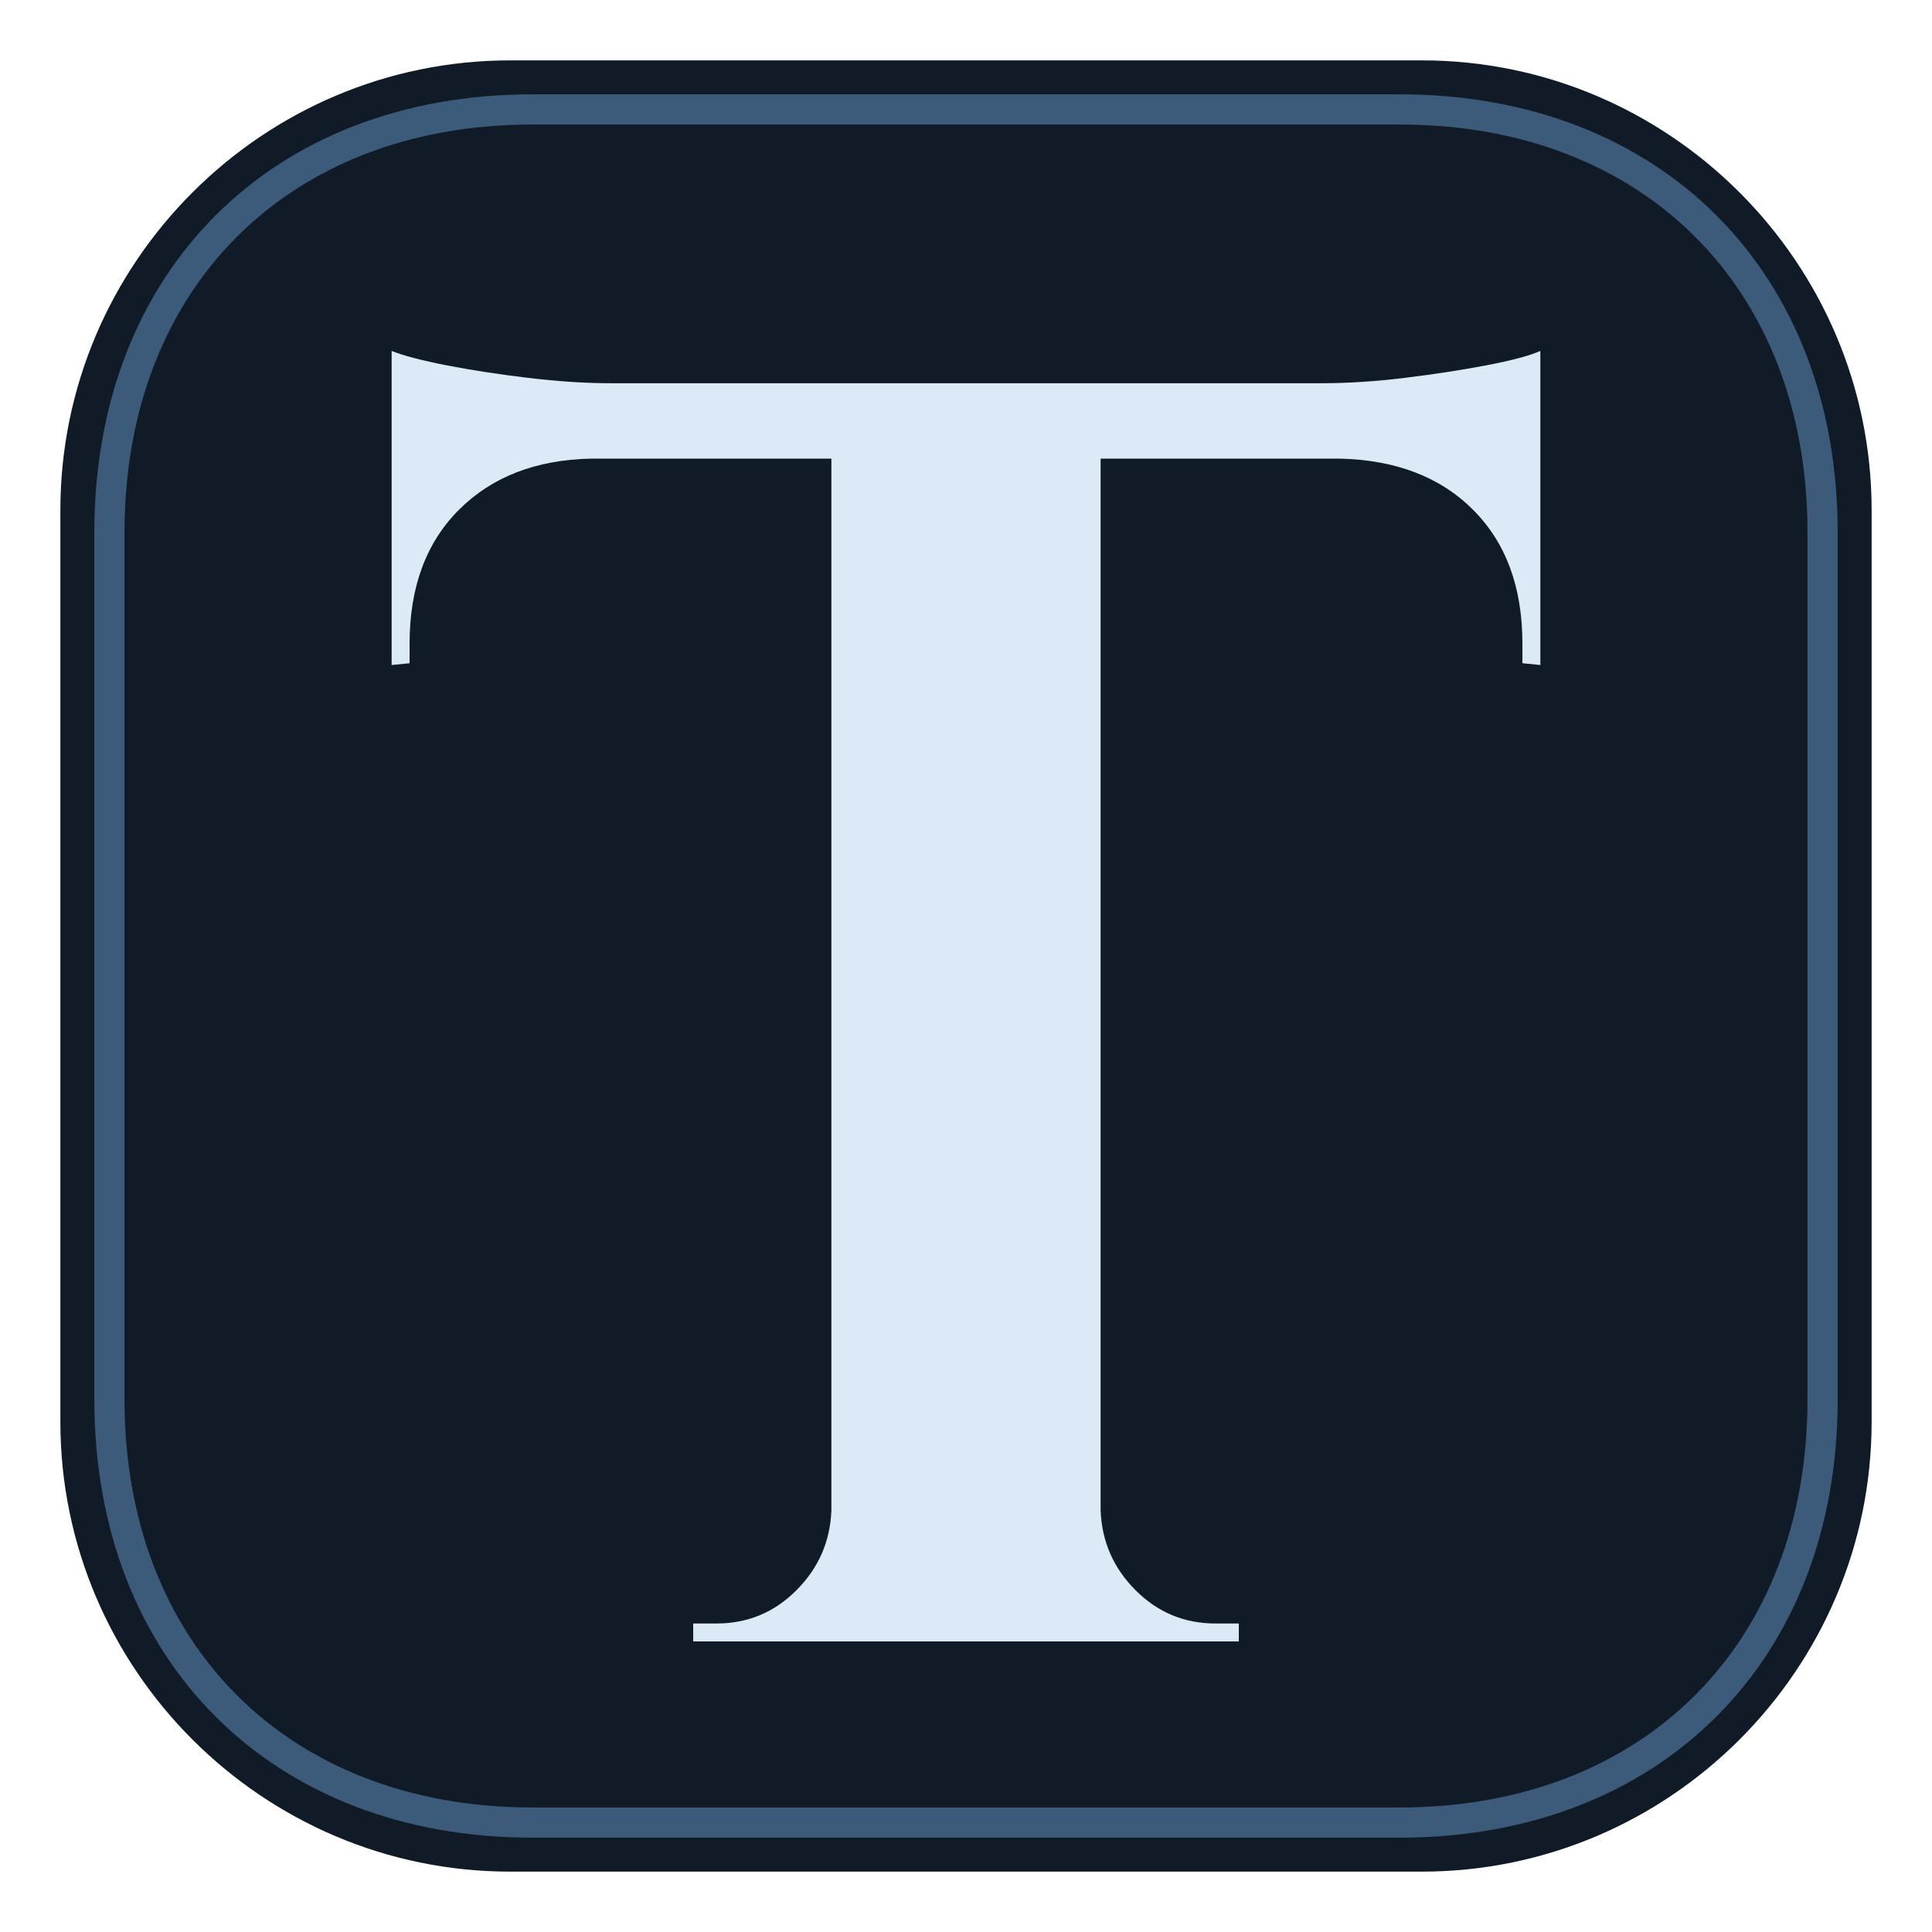
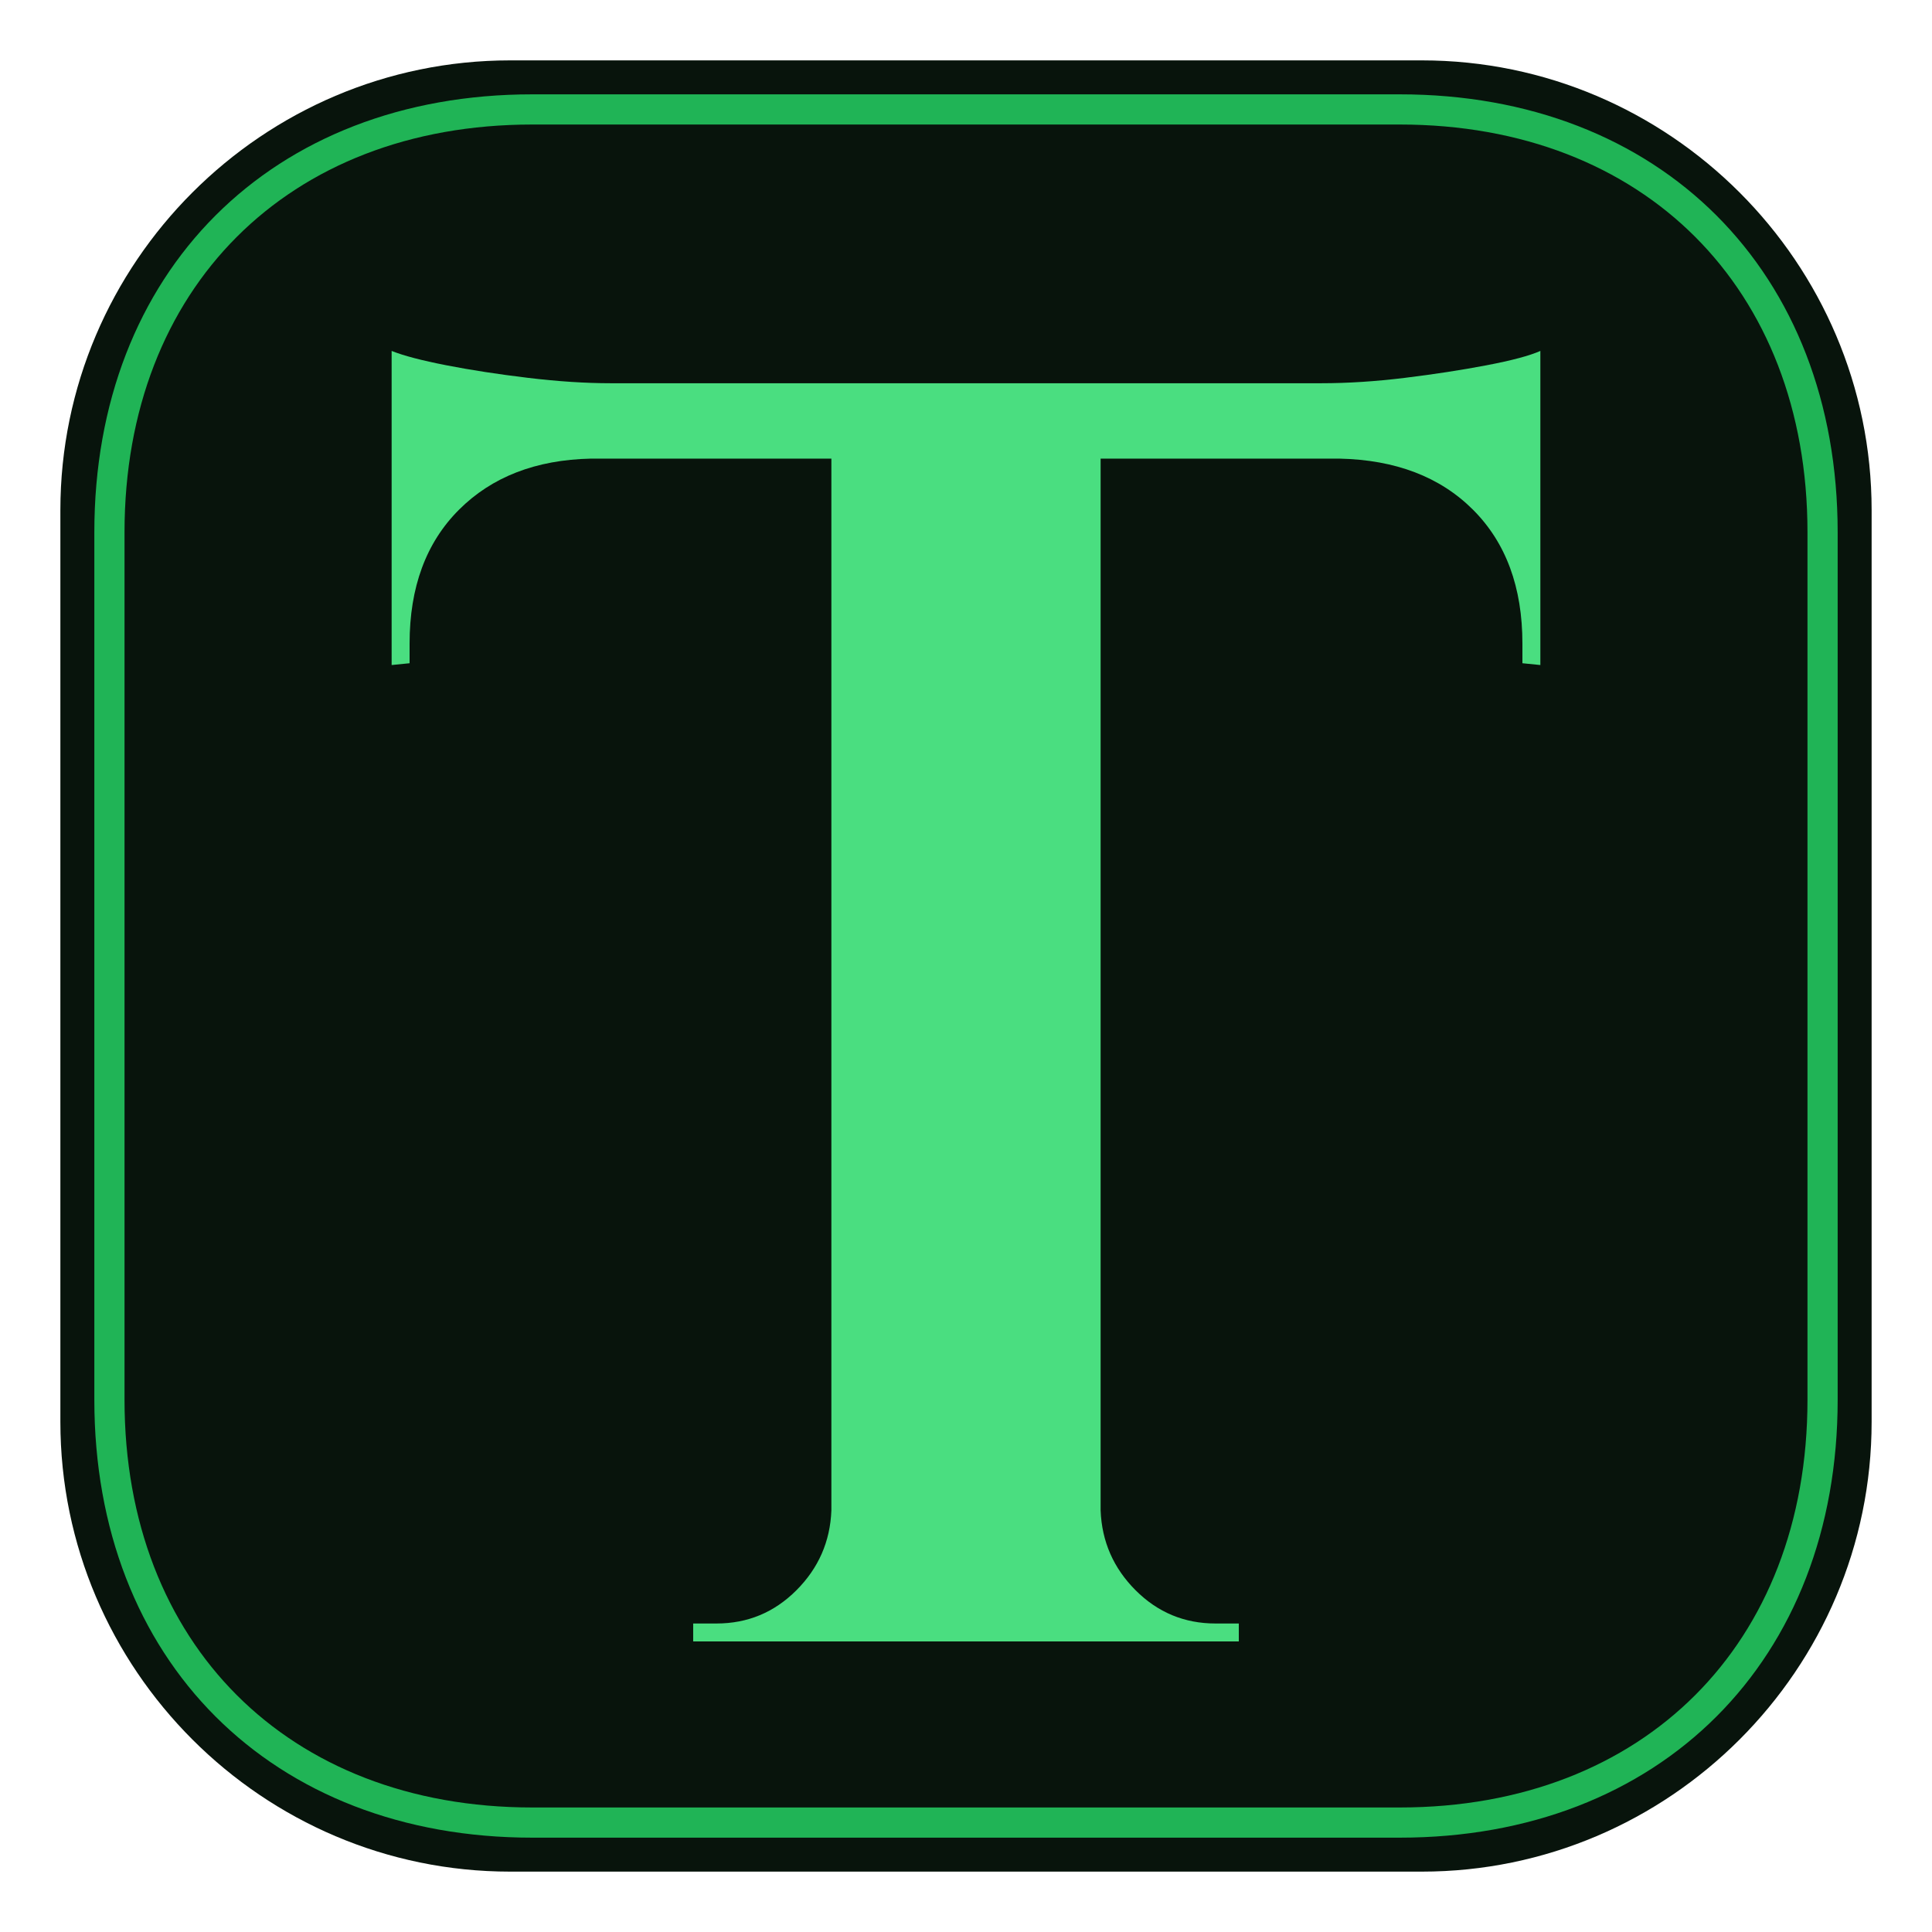
<svg xmlns="http://www.w3.org/2000/svg" width="512" height="512" viewBox="0 0 512 512">
-   <path d="M 135.2 16 C 69.6 16, 16 69.6, 16 135.2 L 16 376.8 C 16 442.4, 69.6 496, 135.2 496 L 376.8 496 C 442.4 496, 496 442.4, 496 376.8 L 496 135.2 C 496 69.6, 442.4 16, 376.8 16 Z" fill="#111b27" />
-   <path d="M 141.05 29 C 74.15 29, 29 74.15, 29 141.05 L 29 370.95 C 29 437.85, 74.15 483, 141.05 483 L 370.95 483 C 437.85 483, 483 437.85, 483 370.95 L 483 141.05 C 483 74.15, 437.85 29, 370.95 29 Z" fill="none" stroke="#496f93" stroke-width="8" opacity="0.76" />
-   <path d="M409 697L409 0L259 0L259 697ZM654 701L654 659L14 659L14 701ZM654 662L654 544L644 545L644 556Q644 603 616.5 630.5Q589 658 542 659L542 662ZM654 719L654 690L532 701Q554 701 578.5 704Q603 707 624 711Q645 715 654 719ZM262 73L262 0L182 0L182 10Q182 10 188.5 10Q195 10 195 10Q221 10 239.5 28.5Q258 47 259 73ZM406 73L409 73Q410 47 428.5 28.5Q447 10 473 10Q473 10 479.5 10Q486 10 486 10L486 0L406 0ZM125 662L125 659Q79 658 51.5 630.5Q24 603 24 556L24 545L14 544L14 662ZM14 719Q24 715 44.5 711Q65 707 90 704Q115 701 136 701L14 690Z" transform="translate(97.129 435.000) scale(0.475661 -0.475661)" fill="#dceaf8" />
+   <path d="M 135.2 16 C 69.6 16, 16 69.6, 16 135.2 L 16 376.8 C 16 442.4, 69.6 496, 135.2 496 L 376.8 496 C 442.4 496, 496 442.4, 496 376.8 L 496 135.2 C 496 69.6, 442.4 16, 376.8 16 Z" fill="#08140c" />
+   <path d="M 141.05 29 C 74.15 29, 29 74.15, 29 141.05 L 29 370.95 C 29 437.85, 74.15 483, 141.05 483 L 370.95 483 C 437.85 483, 483 437.85, 483 370.95 L 483 141.05 C 483 74.15, 437.85 29, 370.95 29 Z" fill="none" stroke="#22c55e" stroke-width="8" opacity="0.9" />
+   <path d="M409 697L409 0L259 0L259 697ZM654 701L654 659L14 659L14 701ZM654 662L654 544L644 545L644 556Q644 603 616.5 630.5Q589 658 542 659L542 662ZM654 719L654 690L532 701Q554 701 578.5 704Q603 707 624 711Q645 715 654 719ZM262 73L262 0L182 0L182 10Q182 10 188.5 10Q195 10 195 10Q221 10 239.5 28.5Q258 47 259 73ZM406 73L409 73Q410 47 428.5 28.5Q447 10 473 10Q473 10 479.5 10Q486 10 486 10L486 0L406 0ZM125 662L125 659Q79 658 51.5 630.5Q24 603 24 556L24 545L14 544L14 662ZM14 719Q24 715 44.5 711Q65 707 90 704Q115 701 136 701L14 690Z" transform="translate(97.129 435.000) scale(0.475661 -0.475661)" fill="#4ade80" />
</svg>
